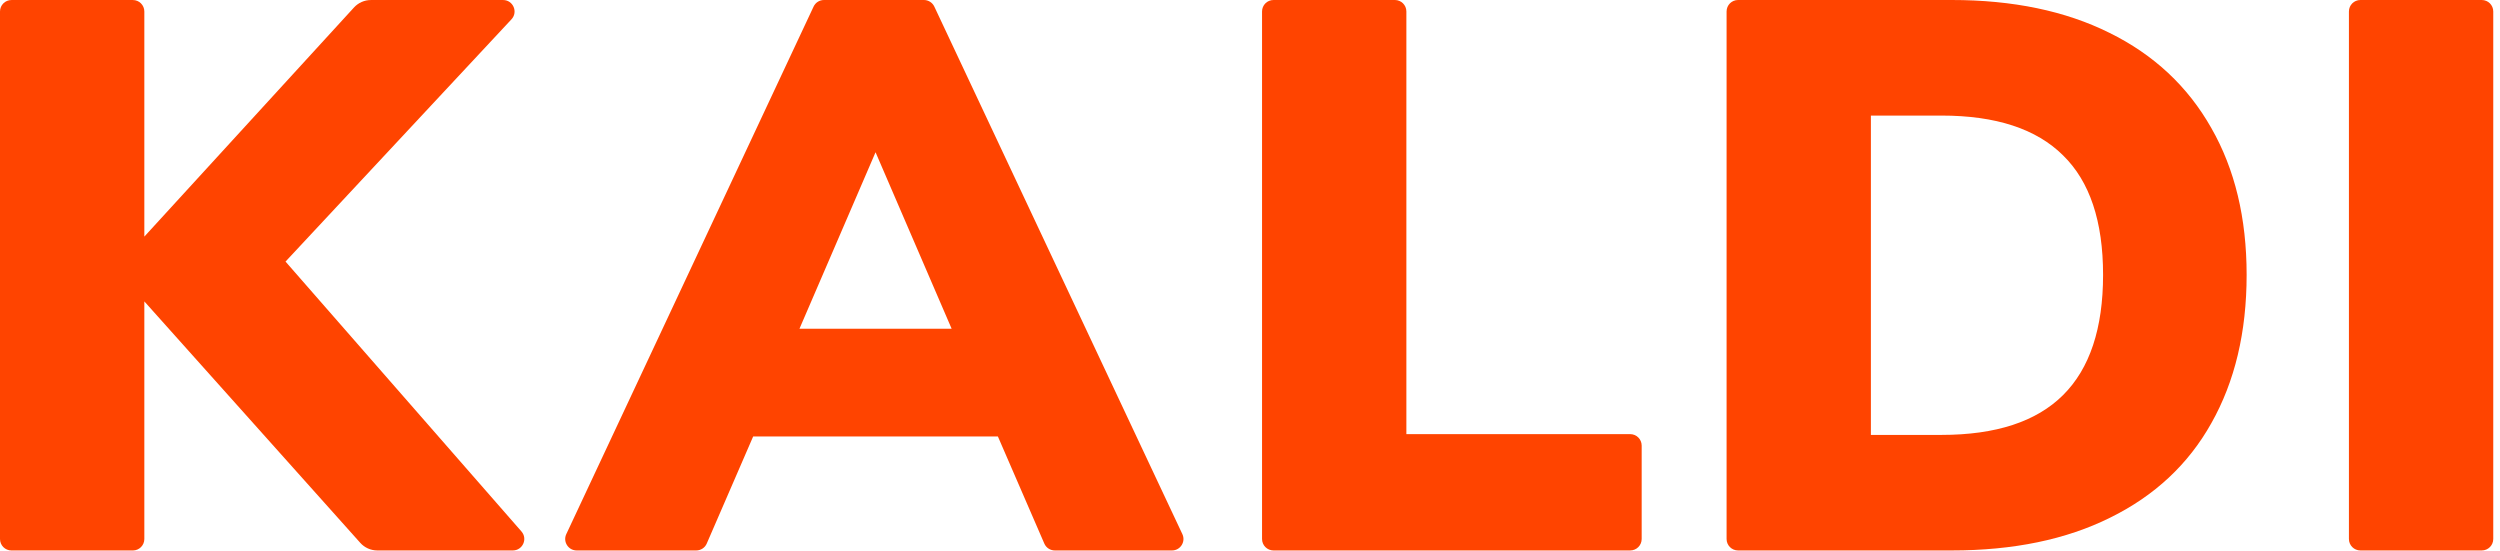
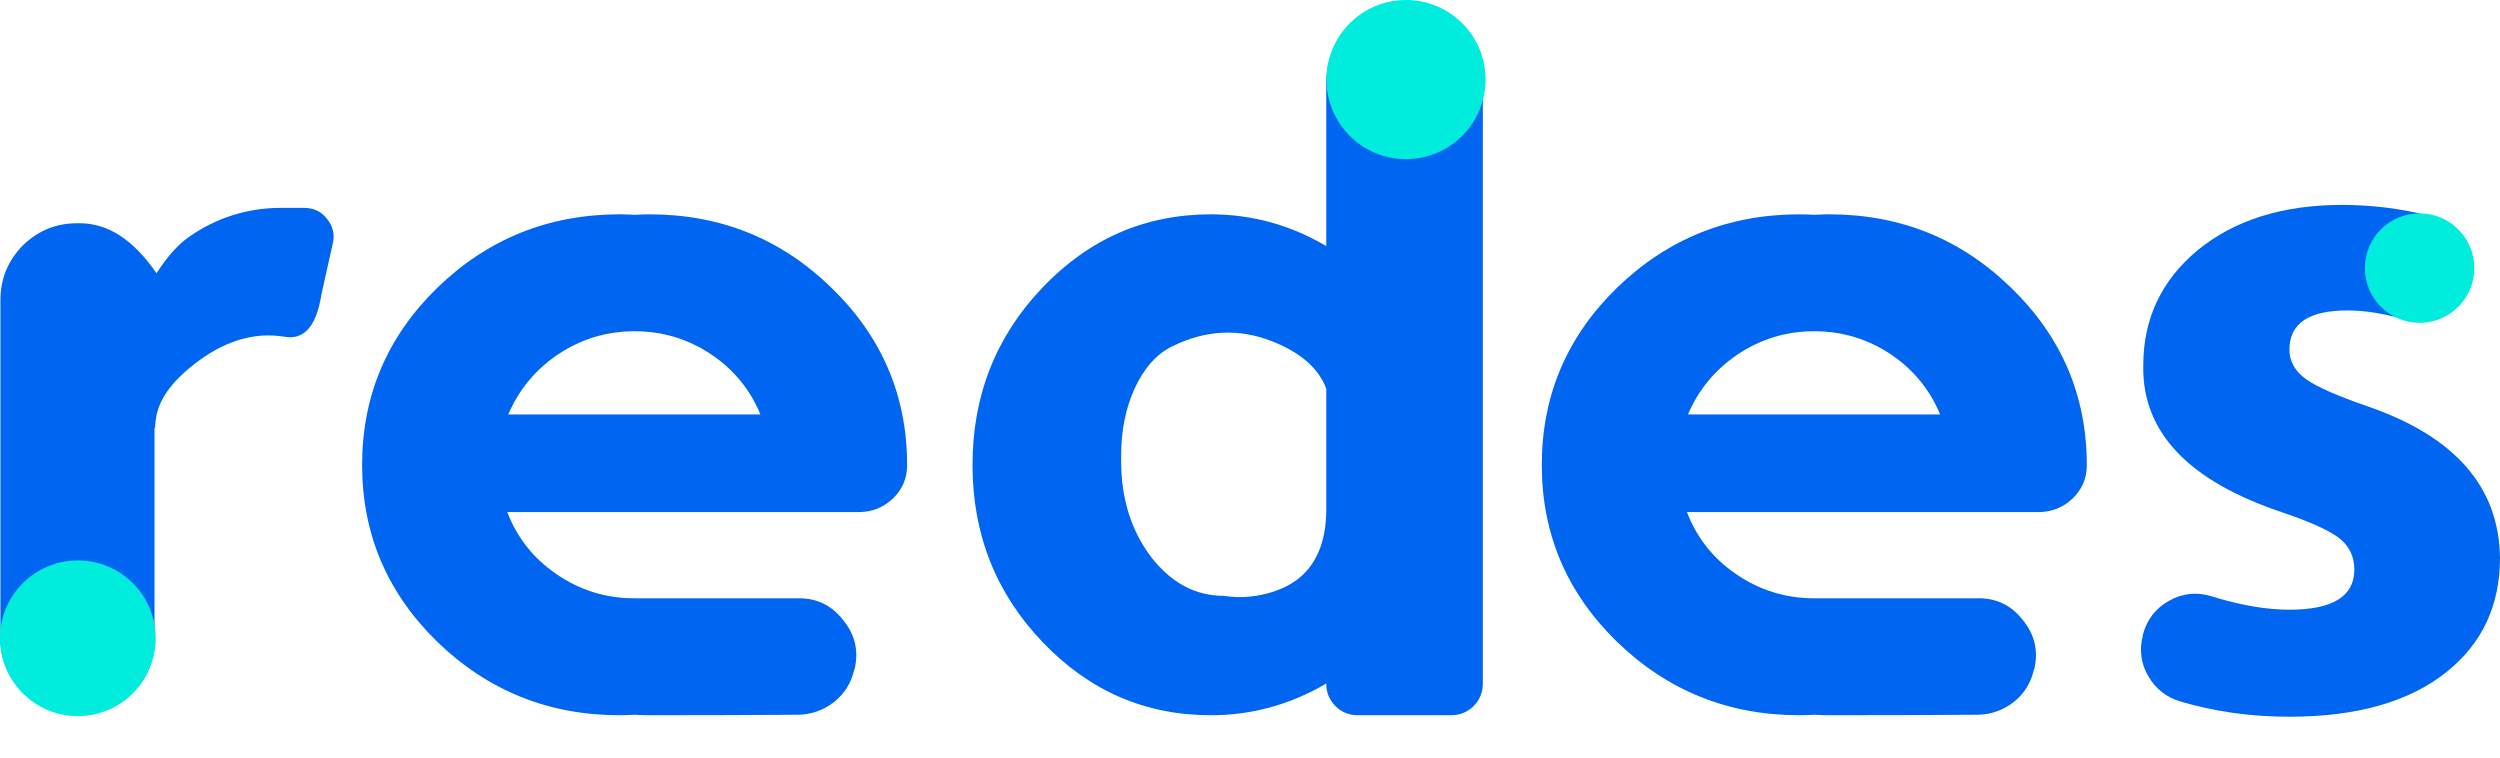
- <svg xmlns="http://www.w3.org/2000/svg" xmlns:xlink="http://www.w3.org/1999/xlink" viewBox="0 0 109 24">
-   <g transform="translate(-1470)">
-     <g style="mix-blend-mode:normal" transform="translate(1470)" fill="#f40">
-       <use xlink:href="#b" style="mix-blend-mode:normal" />
-       <use xlink:href="#c" style="mix-blend-mode:normal" />
-       <use xlink:href="#d" style="mix-blend-mode:normal" />
-       <use xlink:href="#e" style="mix-blend-mode:normal" />
-       <use xlink:href="#f" style="mix-blend-mode:normal" />
-     </g>
+ <svg xmlns="http://www.w3.org/2000/svg" viewBox="0 0 1258 381.236" height="381.236" width="1258" xml:space="preserve" id="svg2" version="1.1">
+   <defs id="defs6" />
+   <g transform="matrix(1.333333,0,0,-1.333333,-4040.995,2015.975)" id="g10">
+     <path d="m 3145.53,1433.526 c 3.614,0 6.48,-1.374 8.602,-4.114 2.244,-2.743 2.992,-5.797 2.244,-9.162 l -4.301,-19.26 c -1.87,-12.093 -6.545,-17.454 -14.024,-16.08 -10.845,1.743 -21.568,-1.248 -32.162,-8.976 -9.348,-6.857 -14.71,-13.775 -16.08,-20.755 -0.252,-1.248 -0.438,-2.744 -0.561,-4.488 v -0.187 h -0.187 v -79.469 c 0,-7.853 -2.805,-14.584 -8.415,-20.195 -5.609,-5.734 -12.405,-8.6 -20.381,-8.6 h -0.561 c -7.979,0 -14.772,2.866 -20.381,8.6 -5.609,5.611 -8.415,12.342 -8.415,20.195 v 127.711 c 0,7.976 2.806,14.833 8.415,20.569 5.732,5.609 12.589,8.414 20.568,8.414 h 0.935 c 10.72,0 20.382,-6.297 28.983,-18.886 4.114,6.358 8.162,10.907 12.154,13.65 0.104,0.074 0.209,0.147 0.312,0.22 10.025,7.039 21.97,10.813 34.219,10.813 z" style="fill:#0066f1;fill-opacity:1;fill-rule:nonzero;stroke:none" id="path26" />
+     <path d="m 3270.249,1386.966 c -10.597,0 -20.258,-2.93 -28.982,-8.788 -8.479,-5.735 -14.71,-13.276 -18.699,-22.626 h 95.176 c -3.866,9.35 -10.036,16.891 -18.512,22.626 -8.726,5.858 -18.388,8.788 -28.983,8.788 m 82.835,-127.898 c -1.122,-4.861 -3.617,-8.852 -7.48,-11.966 -3.991,-3.118 -8.478,-4.736 -13.462,-4.862 -18.325,-0.122 -37.087,-0.187 -56.283,-0.187 -1.87,0 -3.74,0.065 -5.61,0.187 -1.869,-0.122 -3.739,-0.187 -5.609,-0.187 -26.803,0 -49.738,9.224 -68.81,27.673 -18.95,18.448 -28.422,40.699 -28.422,66.754 0,26.178 9.472,48.49 28.422,66.941 19.072,18.447 42.007,27.673 68.81,27.673 1.87,0 3.74,-0.064 5.609,-0.186 1.87,0.122 3.74,0.186 5.61,0.186 26.8,0 49.674,-9.226 68.623,-27.673 19.073,-18.451 28.609,-40.763 28.609,-66.941 v -0.186 c 0,-4.863 -1.808,-9.04 -5.422,-12.529 -3.617,-3.365 -7.918,-5.048 -12.902,-5.048 h -132.573 c 3.741,-9.723 9.91,-17.515 18.512,-23.374 8.85,-6.109 18.698,-9.162 29.543,-9.162 h 61.706 c 6.98,0.123 12.65,-2.617 17.015,-8.227 4.488,-5.487 5.92,-11.657 4.3,-18.511 z" style="fill:#0066f1;fill-opacity:1;fill-rule:nonzero;stroke:none" id="path30" />
+     <path d="m 3453.869,1337.976 c 0,-14.088 3.739,-26.116 11.219,-36.089 7.601,-9.849 16.764,-14.771 27.486,-14.771 6.358,-0.999 12.716,-0.439 19.072,1.683 12.716,4.237 19.26,14.146 19.634,29.731 v 46.746 c -2.869,7.727 -9.723,13.712 -20.568,17.951 -12.466,4.86 -24.933,4.235 -37.397,-1.871 -5.983,-2.869 -10.784,-8.227 -14.398,-16.08 -3.365,-7.48 -5.048,-15.832 -5.048,-25.056 z m 77.411,81.151 v 61.705 c 0,7.976 2.866,14.833 8.602,20.569 5.732,5.732 12.589,8.601 20.568,8.601 h 0.748 c 7.976,0 14.833,-2.869 20.568,-8.601 5.733,-5.736 8.601,-12.593 8.601,-20.569 v -226.812 c 0,-3.366 -1.186,-6.235 -3.552,-8.602 -2.37,-2.243 -5.175,-3.365 -8.415,-3.365 h -35.153 c -3.365,0 -6.17,1.122 -8.414,3.365 -2.369,2.367 -3.553,5.171 -3.553,8.415 v 0.187 c -13.588,-7.98 -28.112,-11.967 -43.567,-11.967 -24.808,0 -45.998,9.224 -63.574,27.673 -17.578,18.447 -26.366,40.699 -26.366,66.754 0,26.178 8.788,48.49 26.366,66.941 17.576,18.447 38.766,27.673 63.574,27.673 15.455,0 29.979,-3.991 43.567,-11.967" style="fill:#0066f1;fill-opacity:1;fill-rule:nonzero;stroke:none" id="path34" />
+     <path d="m 3715.46,1386.966 c -10.597,0 -20.259,-2.93 -28.982,-8.788 -8.479,-5.735 -14.711,-13.276 -18.699,-22.626 h 95.175 c -3.865,9.35 -10.035,16.891 -18.511,22.626 -8.727,5.858 -18.389,8.788 -28.983,8.788 m 82.835,-127.898 c -1.122,-4.861 -3.617,-8.852 -7.48,-11.966 -3.991,-3.118 -8.478,-4.736 -13.462,-4.862 -18.326,-0.122 -37.088,-0.187 -56.284,-0.187 -1.869,0 -3.739,0.065 -5.609,0.187 -1.869,-0.122 -3.739,-0.187 -5.609,-0.187 -26.803,0 -49.738,9.224 -68.811,27.673 -18.949,18.448 -28.422,40.699 -28.422,66.754 0,26.178 9.473,48.49 28.422,66.941 19.073,18.447 42.008,27.673 68.811,27.673 1.87,0 3.74,-0.064 5.609,-0.186 1.87,0.122 3.74,0.186 5.609,0.186 26.801,0 49.674,-9.226 68.624,-27.673 19.073,-18.451 28.609,-40.763 28.609,-66.941 v -0.186 c 0,-4.863 -1.809,-9.04 -5.423,-12.529 -3.616,-3.365 -7.917,-5.048 -12.901,-5.048 h -132.573 c 3.74,-9.723 9.91,-17.515 18.512,-23.374 8.849,-6.109 18.698,-9.162 29.543,-9.162 h 61.705 c 6.981,0.123 12.651,-2.617 17.016,-8.227 4.487,-5.487 5.92,-11.657 4.3,-18.511 z" style="fill:#0066f1;fill-opacity:1;fill-rule:nonzero;stroke:none" id="path38" />
+     <path d="m 3839.431,1272.344 c 1.495,5.732 4.797,10.033 9.909,12.902 5.111,2.866 10.472,3.427 16.081,1.683 10.846,-3.365 20.63,-5.049 29.358,-5.049 16.328,0 24.494,5.049 24.494,15.147 0,4.86 -1.87,8.788 -5.61,11.779 -3.617,2.866 -10.721,6.106 -21.316,9.724 -35.652,11.84 -53.228,30.352 -52.729,55.534 0,17.577 6.792,32.035 20.38,43.381 13.96,11.467 32.162,17.202 54.6,17.202 11.343,0 22.313,-1.373 32.91,-4.114 5.359,-1.373 9.472,-4.365 12.341,-8.975 2.866,-4.739 3.614,-9.787 2.244,-15.146 l -0.187,-0.374 c -1.247,-5.361 -4.301,-9.475 -9.162,-12.341 -4.862,-2.869 -9.975,-3.553 -15.334,-2.056 -7.479,2.118 -14.397,3.178 -20.754,3.178 -14.585,0 -21.877,-4.925 -21.877,-14.772 0,-4.487 2.117,-8.227 6.356,-11.219 3.988,-2.869 11.78,-6.296 23.374,-10.284 32.783,-11.345 49.363,-30.355 49.737,-57.03 0,-17.95 -6.669,-32.287 -20.006,-43.007 -14.088,-11.345 -33.91,-17.016 -59.461,-17.016 -14.585,0 -28.362,1.932 -41.325,5.797 -5.235,1.619 -9.226,4.798 -11.966,9.536 -2.744,4.736 -3.431,9.785 -2.057,15.146 z" style="fill:#0066f1;fill-opacity:1;fill-rule:nonzero;stroke:none" id="path42" />
+     <path d="m 3089.504,1271.103 c 0,-16.226 -13.153,-29.379 -29.378,-29.379 -16.226,0 -29.379,13.153 -29.379,29.379 0,16.225 13.153,29.378 29.379,29.378 16.225,0 29.378,-13.153 29.378,-29.378" style="fill:#00ecdc;fill-opacity:1;fill-rule:nonzero;stroke:none" id="path50" />
+     <path d="m 3591.405,1481.951 c 0,-16.584 -13.444,-30.029 -30.029,-30.029 -16.585,0 -30.03,13.445 -30.03,30.029 0,16.585 13.445,30.03 30.03,30.03 16.585,0 30.029,-13.445 30.029,-30.03" style="fill:#00ecdc;fill-opacity:1;fill-rule:nonzero;stroke:none" id="path54" />
+     <path d="m 3964.555,1410.802 c 0,-11.407 -9.247,-20.654 -20.654,-20.654 -11.408,0 -20.655,9.247 -20.655,20.654 0,11.407 9.247,20.654 20.655,20.654 11.407,0 20.654,-9.247 20.654,-20.654" style="fill:#00ecdc;fill-opacity:1;fill-rule:nonzero;stroke:none" id="path58" />
  </g>
-   <defs>
-     <path id="b" d="M22.735 23.171c.283.323.053.829-.376.829h-5.907c-.285 0-.556-.121-.745-.333l-9.414-10.526v10.36c0 .276-.224.5-.5.5h-5.293c-.276 0-.5-.224-.5-.5v-23c0-.276.224-.5.5-.5h5.293c.276 0 .5.224.5.5v9.815l9.141-9.99c.19-.207.457-.325.738-.325h5.762c.437 0 .664.521.366.841l-9.851 10.563 10.287 11.767z" />
-     <path id="c" d="M45.991 24c-.199 0-.38-.118-.459-.301l-2.024-4.669h-10.67l-2.024 4.669c-.079.183-.259.301-.459.301h-5.212c-.366 0-.608-.381-.453-.712l10.782-23c.082-.176.259-.288.453-.288h4.358c.194 0 .37.112.453.287l10.815 23c.156.332-.086.713-.452.713h-5.108zm-11.135-9.668h6.635l-3.317-7.694-3.317 7.694z" />
-     <path id="d" d="M55.525 24c-.276 0-.5-.224-.5-.5v-23c0-.276.224-.5.5-.5h5.293c.276 0 .5.224.5.5v18.428h9.759c.276 0 .5.224.5.5v4.072c0 .276-.224.5-.5.5h-15.552z" />
-     <path id="e" d="M75.279.5c0-.276.224-.5.5-.5h9.315c2.667 0 4.959.477 6.874 1.43 1.938.953 3.42 2.338 4.446 4.153 1.026 1.793 1.539 3.926 1.539 6.4 0 2.496-.513 4.652-1.539 6.468-1.003 1.793-2.474 3.166-4.412 4.119-1.915.953-4.218 1.43-6.908 1.43h-9.315c-.276 0-.5-.224-.5-.5v-23zm9.37 18.462c2.371 0 4.138-.579 5.301-1.736 1.163-1.157 1.744-2.905 1.744-5.242 0-2.338-.581-4.074-1.744-5.209-1.163-1.157-2.93-1.736-5.301-1.736h-3.078v13.923h3.078z" />
-     <path id="f" d="M102.913 24c-.276 0-.5-.224-.5-.5v-23c0-.276.224-.5.5-.5h5.293c.276 0 .5.224.5.5v23c0 .276-.224.5-.5.5h-5.293z" />
-   </defs>
</svg>
